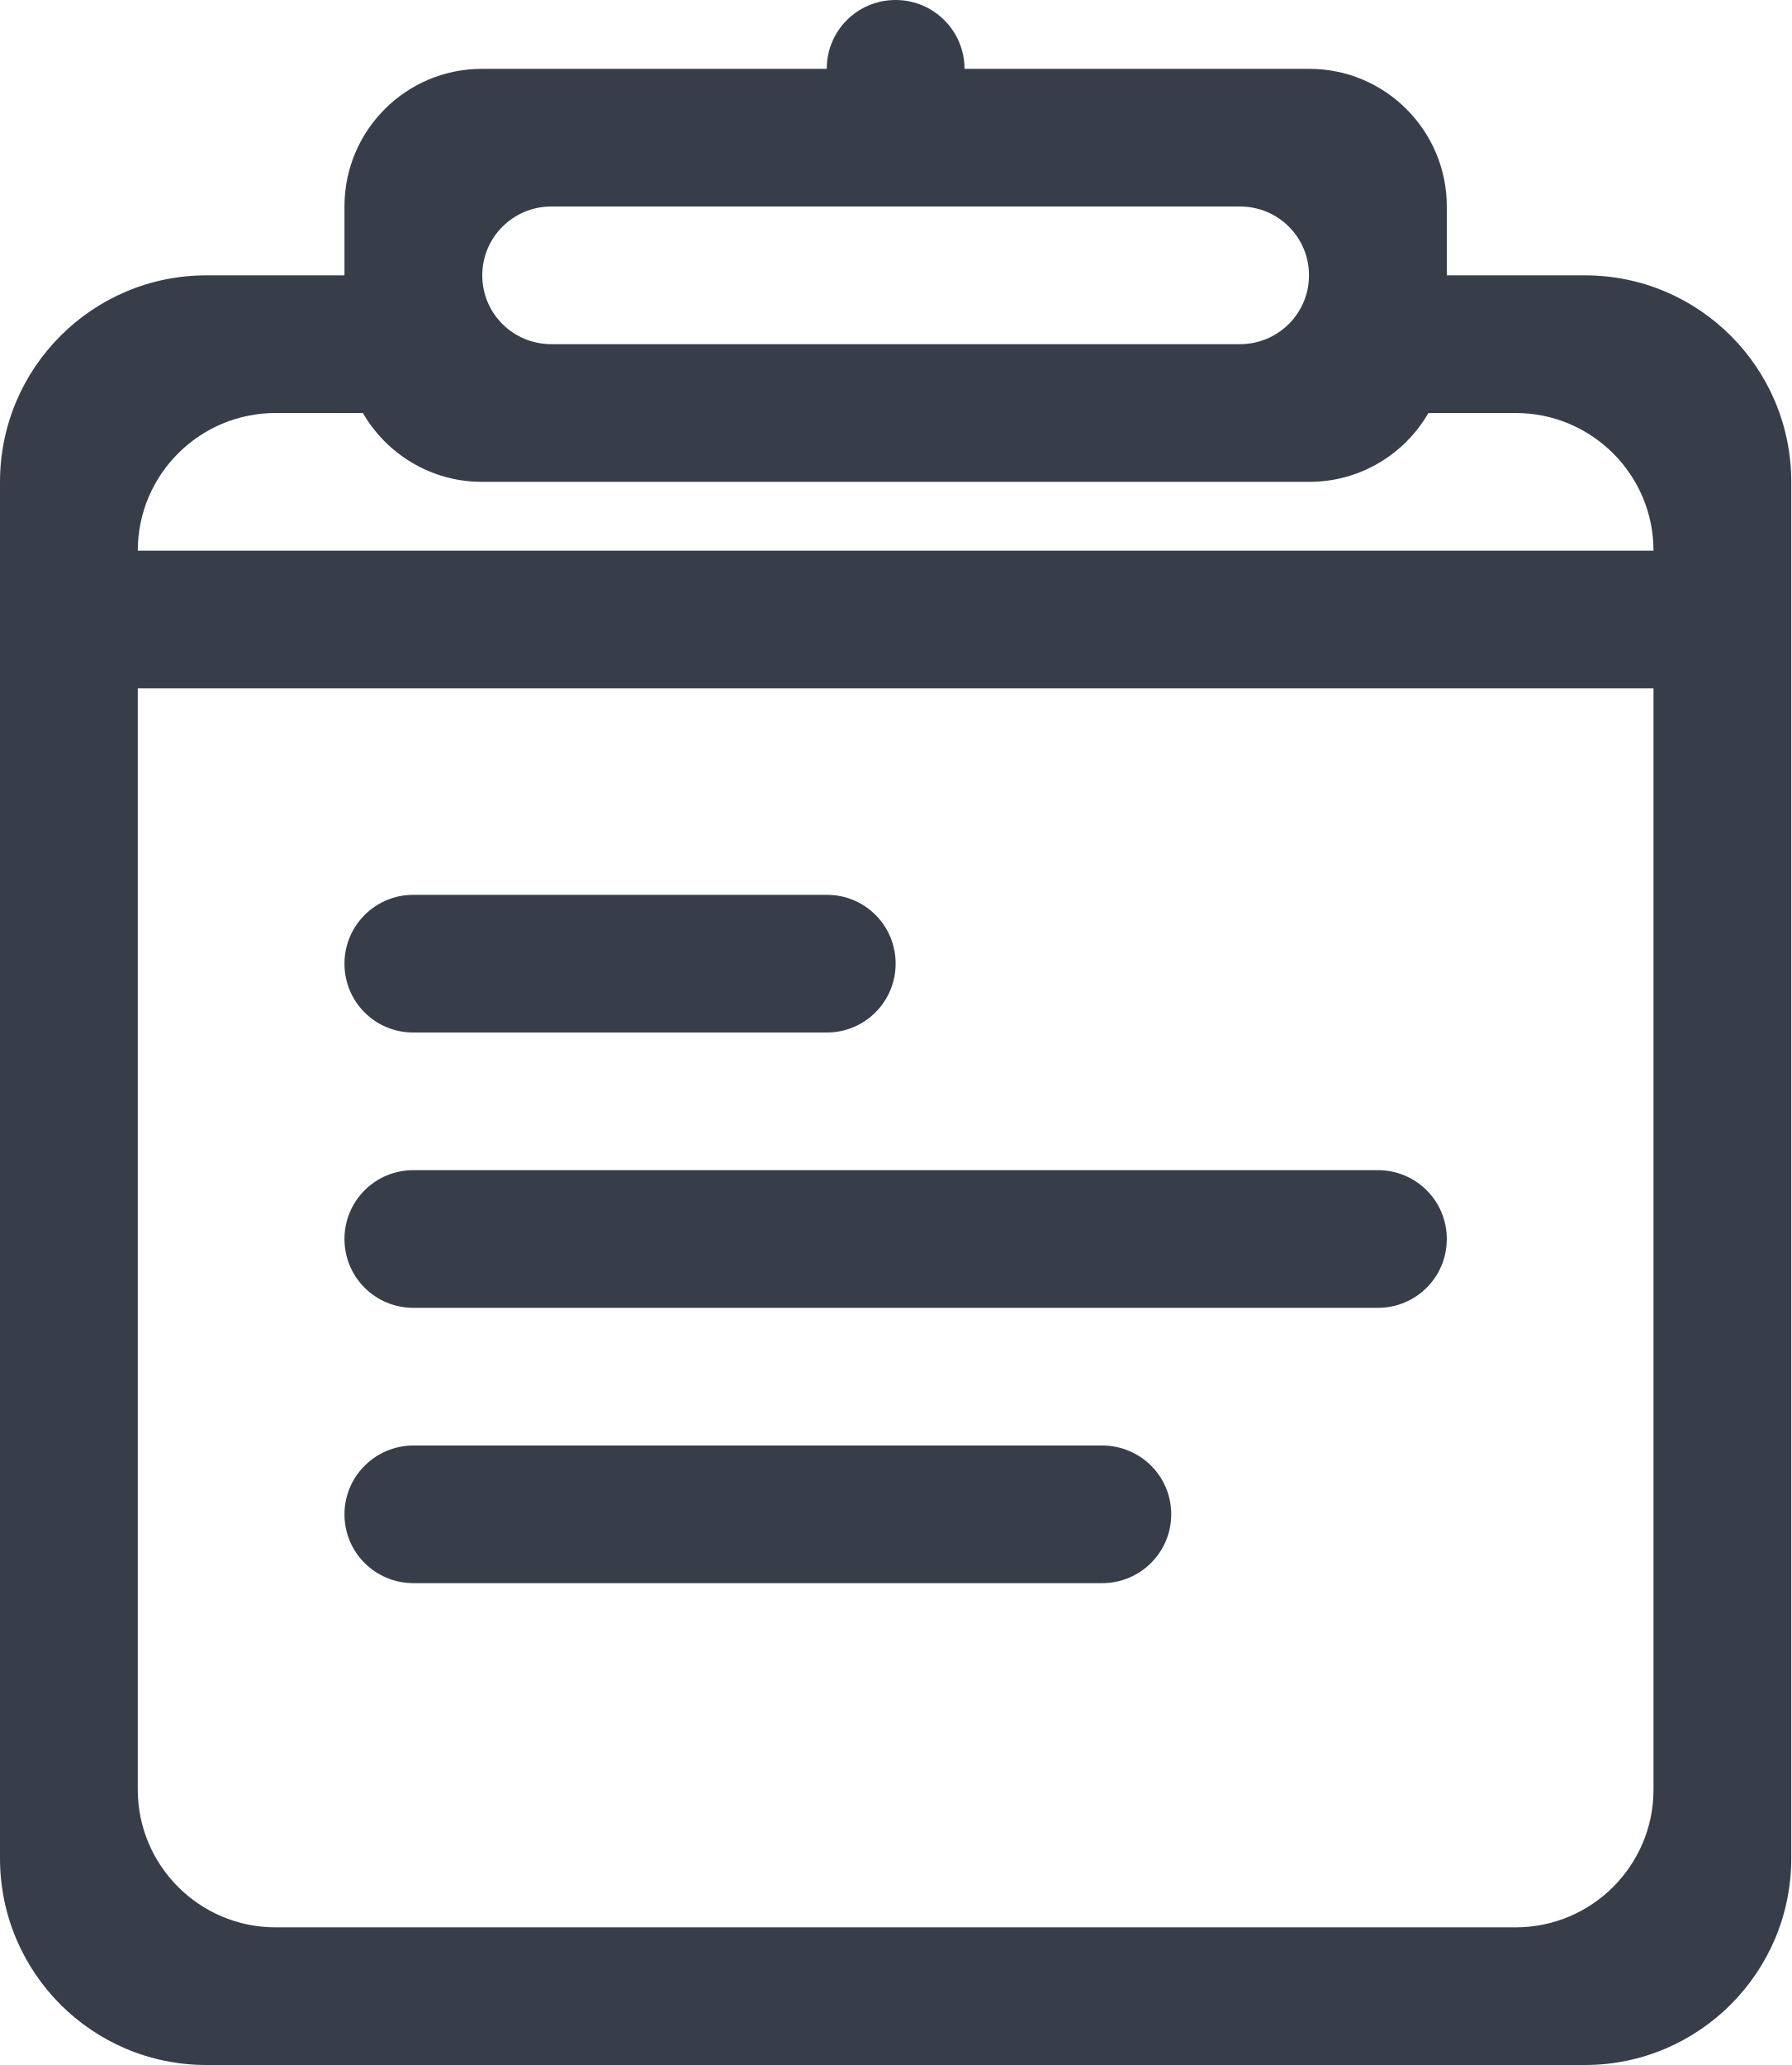
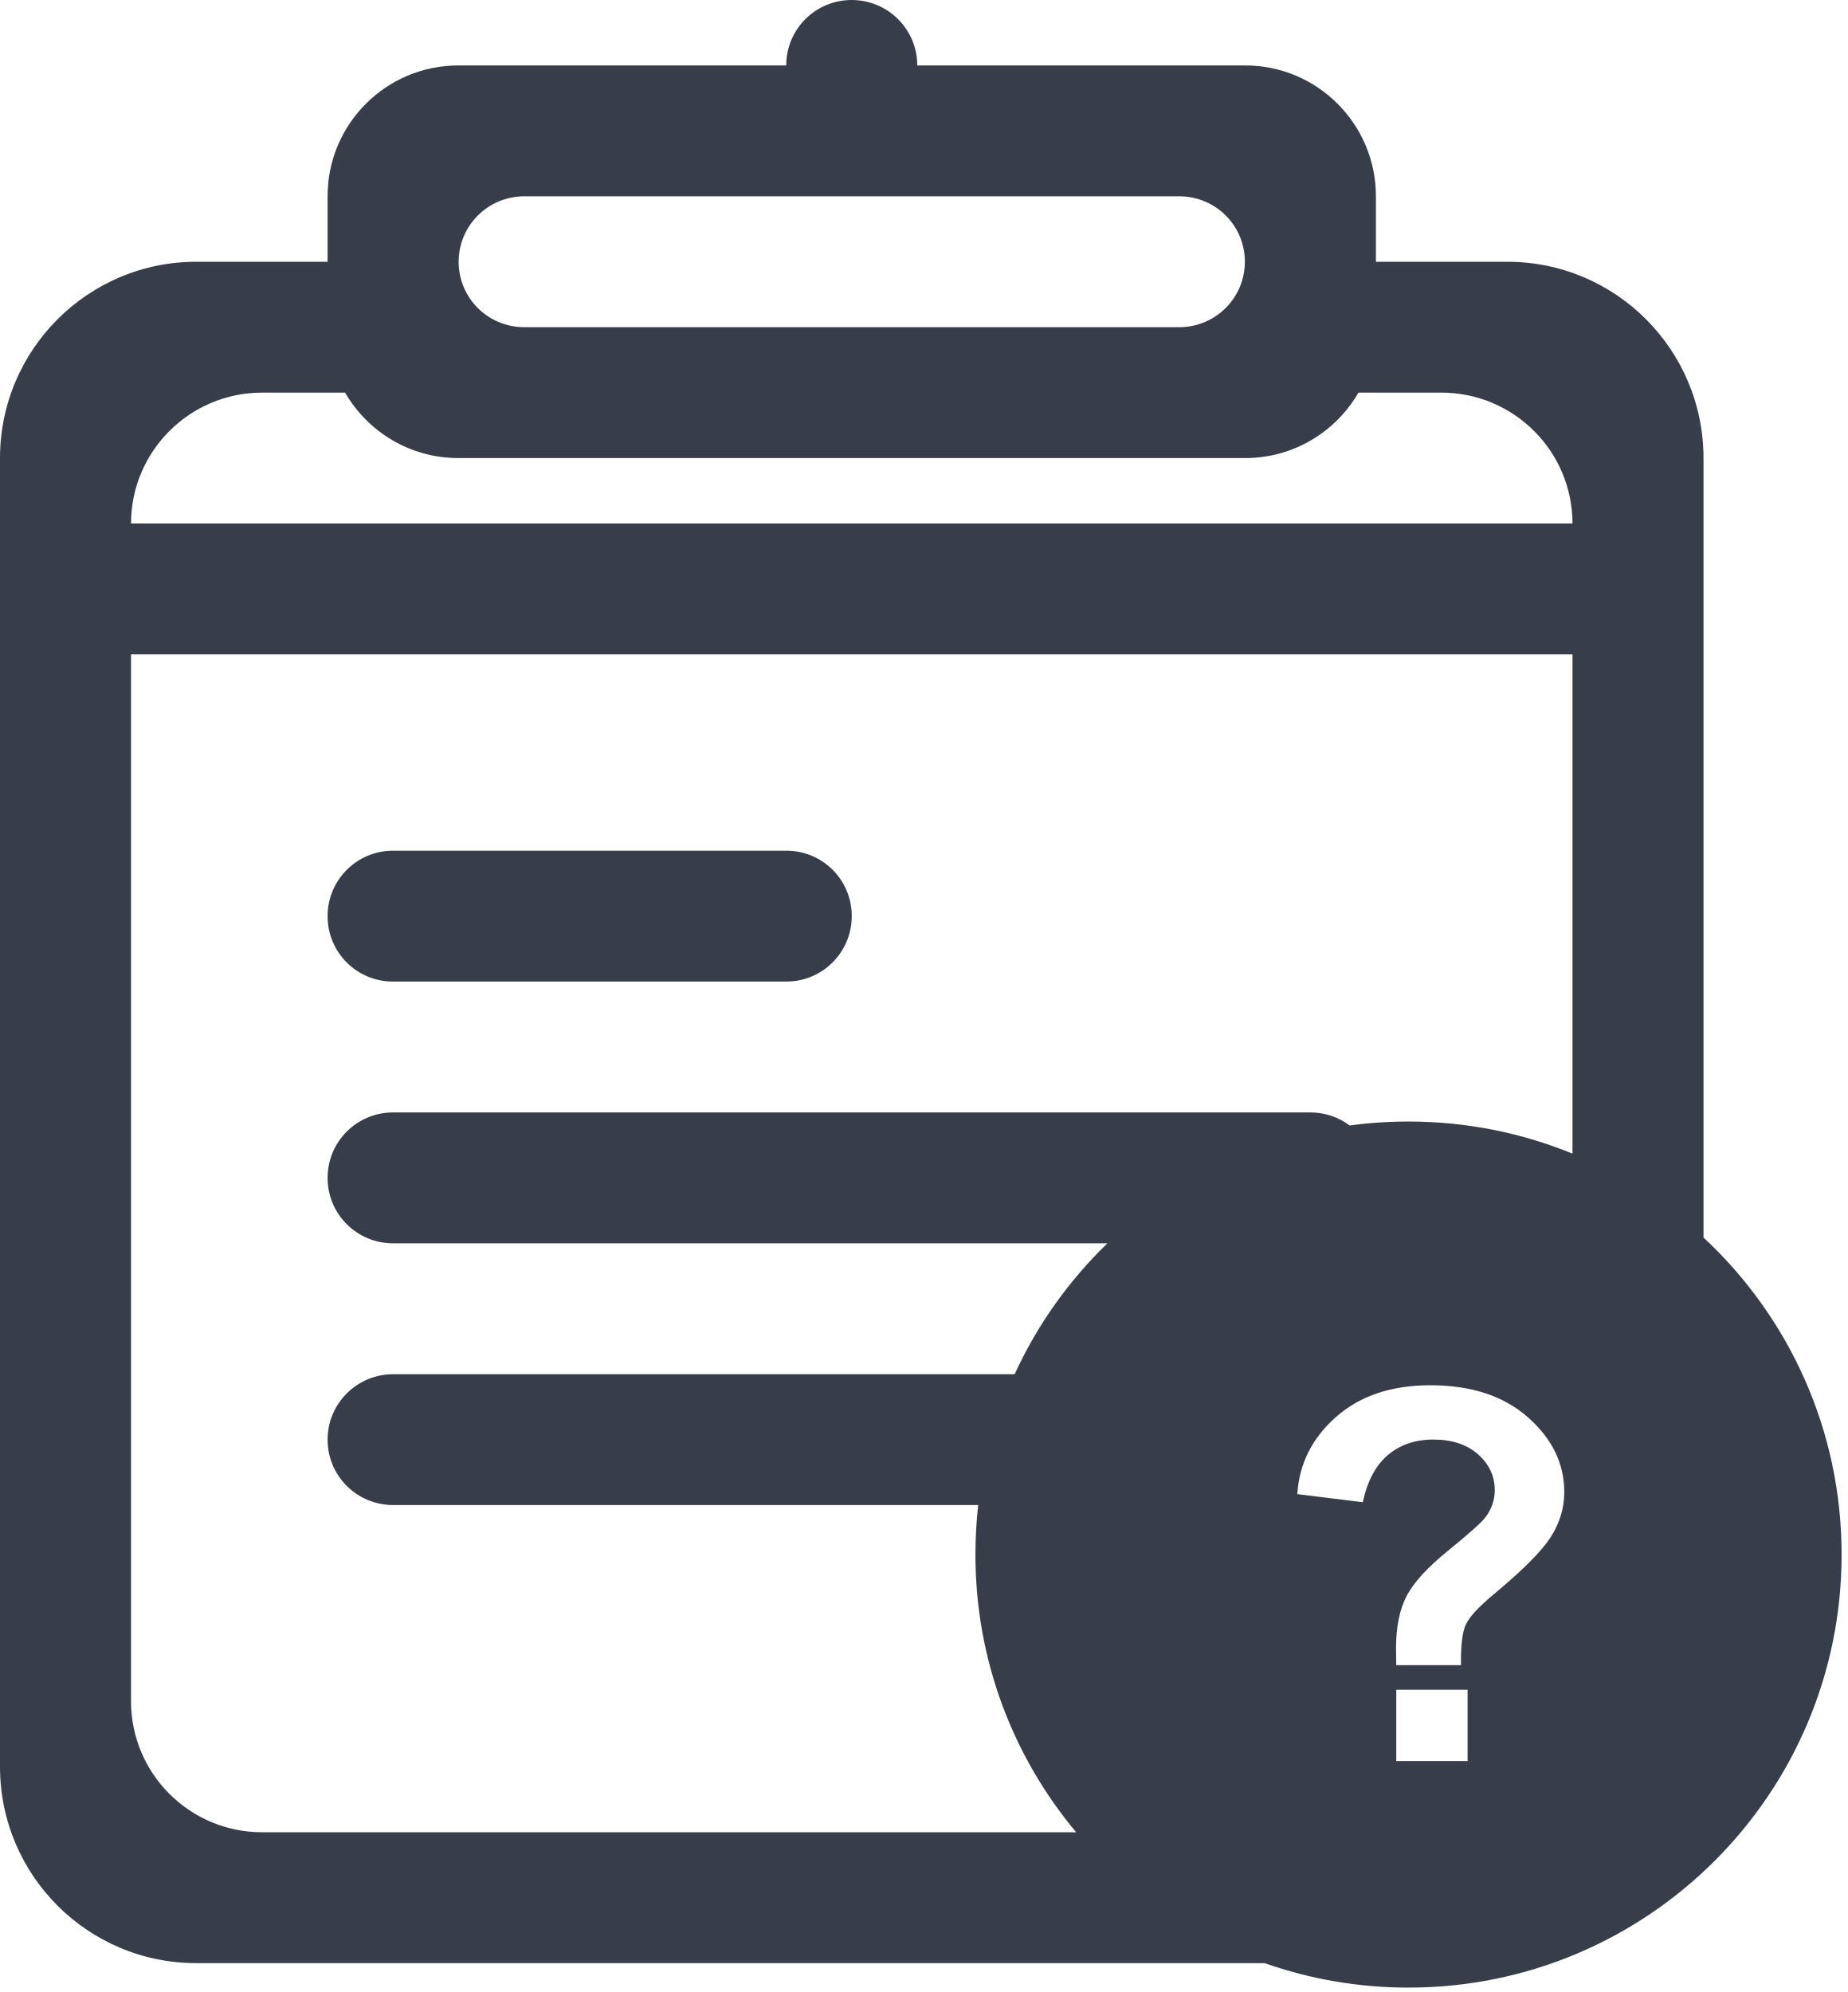
- <svg xmlns="http://www.w3.org/2000/svg" width="59px" height="68px" viewBox="0 0 59 68" version="1.1">
+ <svg xmlns="http://www.w3.org/2000/svg" width="64px" height="69px" viewBox="0 0 64 69" version="1.1">
  <defs />
  <g id="Icons" stroke="none" stroke-width="1" fill="none" fill-rule="evenodd">
-     <path d="M31.769,2.267 L43.129,2.267 C45.628,2.267 47.654,4.303 47.654,6.795 L47.654,9.067 L52.203,9.067 C55.957,9.067 59,12.111 59,15.87 L59,61.196 C59,64.954 55.952,68 52.203,68 L6.797,68 C3.043,68 0,64.956 0,61.196 L0,15.87 C0,12.113 3.048,9.067 6.797,9.067 L11.346,9.067 L11.346,6.795 C11.346,4.294 13.376,2.267 15.871,2.267 L27.231,2.267 L27.231,2.264 C27.231,1.014 28.238,0 29.5,0 C30.753,0 31.769,1.018 31.769,2.264 L31.769,2.267 Z M11.952,13.6 L9.079,13.6 C6.573,13.6 4.538,15.631 4.538,18.135 L4.538,58.931 C4.538,61.434 6.571,63.467 9.079,63.467 L49.921,63.467 C52.427,63.467 54.462,61.436 54.462,58.931 L54.462,18.135 C54.462,15.632 52.429,13.6 49.921,13.6 L47.049,13.6 C46.266,14.955 44.802,15.867 43.129,15.867 L15.871,15.867 C14.197,15.867 12.735,14.953 11.952,13.6 Z M11.346,31.733 C11.346,30.481 12.361,29.467 13.609,29.467 L27.238,29.467 C28.487,29.467 29.5,30.473 29.5,31.733 C29.5,32.985 28.485,34 27.238,34 L13.609,34 C12.359,34 11.346,32.994 11.346,31.733 Z M11.346,40.8 C11.346,39.548 12.355,38.533 13.617,38.533 L45.383,38.533 C46.637,38.533 47.654,39.539 47.654,40.8 C47.654,42.052 46.645,43.067 45.383,43.067 L13.617,43.067 C12.363,43.067 11.346,42.061 11.346,40.8 Z M11.346,49.867 C11.346,48.615 12.364,47.6 13.621,47.6 L36.302,47.6 C37.558,47.6 38.577,48.606 38.577,49.867 C38.577,51.119 37.559,52.133 36.302,52.133 L13.621,52.133 C12.365,52.133 11.346,51.127 11.346,49.867 Z M4.538,18.133 L54.462,18.133 L54.462,22.667 L4.538,22.667 L4.538,18.133 Z M15.885,9.067 C15.885,7.815 16.902,6.8 18.159,6.8 L40.841,6.8 C42.097,6.8 43.115,7.806 43.115,9.067 C43.115,10.319 42.098,11.333 40.841,11.333 L18.159,11.333 C16.903,11.333 15.885,10.327 15.885,9.067 Z" id="rfq" fill="#383E49" />
+     <path d="M59,42.866 L59,15.87 C59,12.111 55.957,9.067 52.203,9.067 L47.654,9.067 L47.654,6.795 C47.654,4.303 45.628,2.267 43.129,2.267 L31.769,2.267 L31.769,2.264 C31.769,1.018 30.753,0 29.5,0 C28.238,0 27.231,1.014 27.231,2.264 L27.231,2.267 L15.871,2.267 C13.376,2.267 11.346,4.294 11.346,6.795 L11.346,9.067 L6.797,9.067 C3.048,9.067 0,12.113 0,15.87 L0,61.196 C0,64.956 3.043,68 6.797,68 L43.799,68 C45.358,68.549 47.036,68.848 48.783,68.848 C57.067,68.848 63.783,62.132 63.783,53.848 C63.783,49.511 61.942,45.604 59,42.866 Z M37.272,63.467 L9.079,63.467 C6.571,63.467 4.538,61.434 4.538,58.931 L4.538,18.135 C4.538,15.631 6.573,13.6 9.079,13.6 L11.952,13.6 C12.735,14.953 14.197,15.867 15.871,15.867 L43.129,15.867 C44.802,15.867 46.266,14.955 47.049,13.6 L49.921,13.6 C52.429,13.6 54.462,15.632 54.462,18.135 L54.462,39.96 C52.71,39.243 50.792,38.848 48.783,38.848 C48.092,38.848 47.412,38.894 46.747,38.985 C46.367,38.701 45.894,38.533 45.383,38.533 L13.617,38.533 C12.355,38.533 11.346,39.548 11.346,40.8 C11.346,42.061 12.363,43.067 13.617,43.067 L38.354,43.067 C37.02,44.357 35.925,45.892 35.142,47.6 L13.621,47.6 C12.364,47.6 11.346,48.615 11.346,49.867 C11.346,51.127 12.365,52.133 13.621,52.133 L33.88,52.133 C33.816,52.696 33.783,53.268 33.783,53.848 C33.783,57.508 35.094,60.863 37.272,63.467 Z M11.346,31.733 C11.346,30.481 12.361,29.467 13.609,29.467 L27.238,29.467 C28.487,29.467 29.5,30.473 29.5,31.733 C29.5,32.985 28.485,34 27.238,34 L13.609,34 C12.359,34 11.346,32.994 11.346,31.733 Z M4.538,18.133 L54.462,18.133 L54.462,22.667 L4.538,22.667 L4.538,18.133 Z M15.885,9.067 C15.885,7.815 16.902,6.8 18.159,6.8 L40.841,6.8 C42.097,6.8 43.115,7.806 43.115,9.067 C43.115,10.319 42.098,11.333 40.841,11.333 L18.159,11.333 C16.903,11.333 15.885,10.327 15.885,9.067 Z M50.601,57.678 L48.359,57.678 C48.354,57.355 48.351,57.159 48.351,57.089 C48.351,56.362 48.471,55.765 48.711,55.296 C48.951,54.827 49.432,54.3 50.152,53.714 C50.873,53.128 51.304,52.744 51.444,52.562 C51.661,52.275 51.77,51.959 51.77,51.613 C51.77,51.133 51.578,50.721 51.194,50.378 C50.81,50.036 50.293,49.864 49.643,49.864 C49.016,49.864 48.491,50.043 48.069,50.4 C47.647,50.758 47.357,51.303 47.199,52.035 L44.932,51.754 C44.996,50.705 45.443,49.814 46.272,49.082 C47.101,48.35 48.189,47.983 49.537,47.983 C50.955,47.983 52.083,48.354 52.921,49.095 C53.759,49.836 54.178,50.699 54.178,51.684 C54.178,52.229 54.024,52.744 53.716,53.23 C53.409,53.717 52.751,54.379 51.743,55.217 C51.222,55.65 50.898,55.999 50.772,56.263 C50.646,56.526 50.589,56.998 50.601,57.678 L50.601,57.678 Z M48.359,61 L48.359,58.53 L50.829,58.53 L50.829,61 L48.359,61 Z" id="rfq" fill="#383E49" />
  </g>
</svg>
